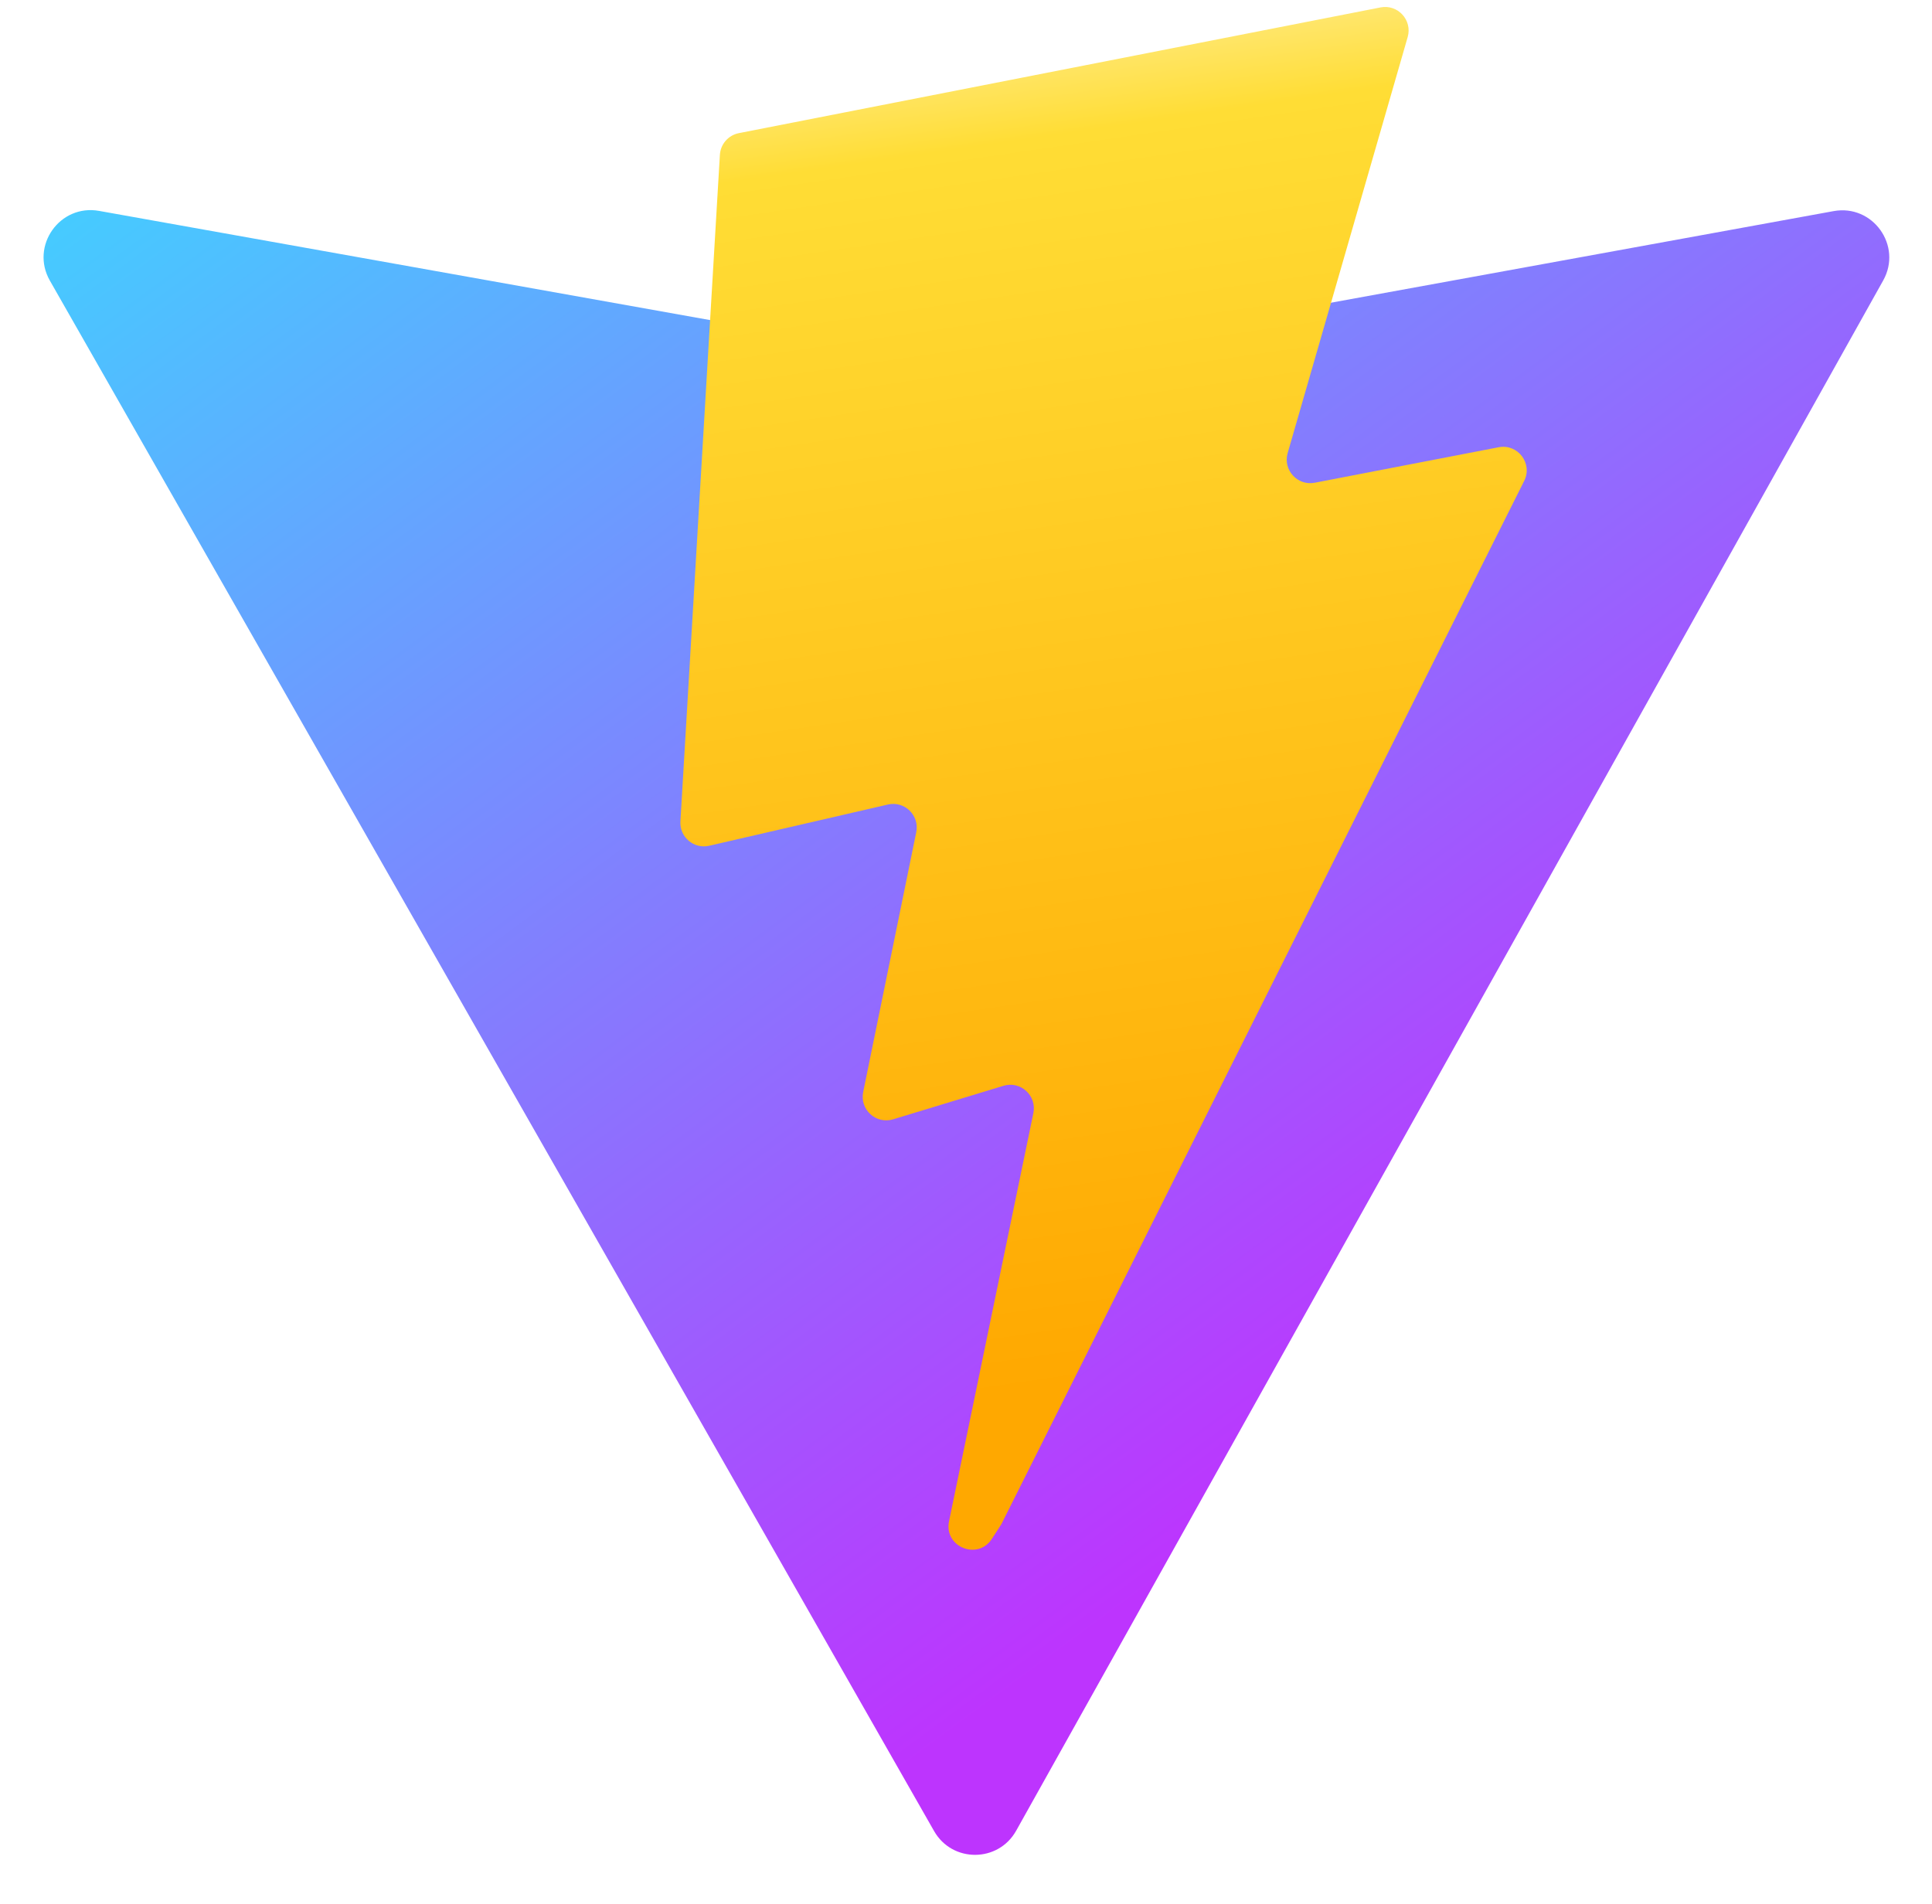
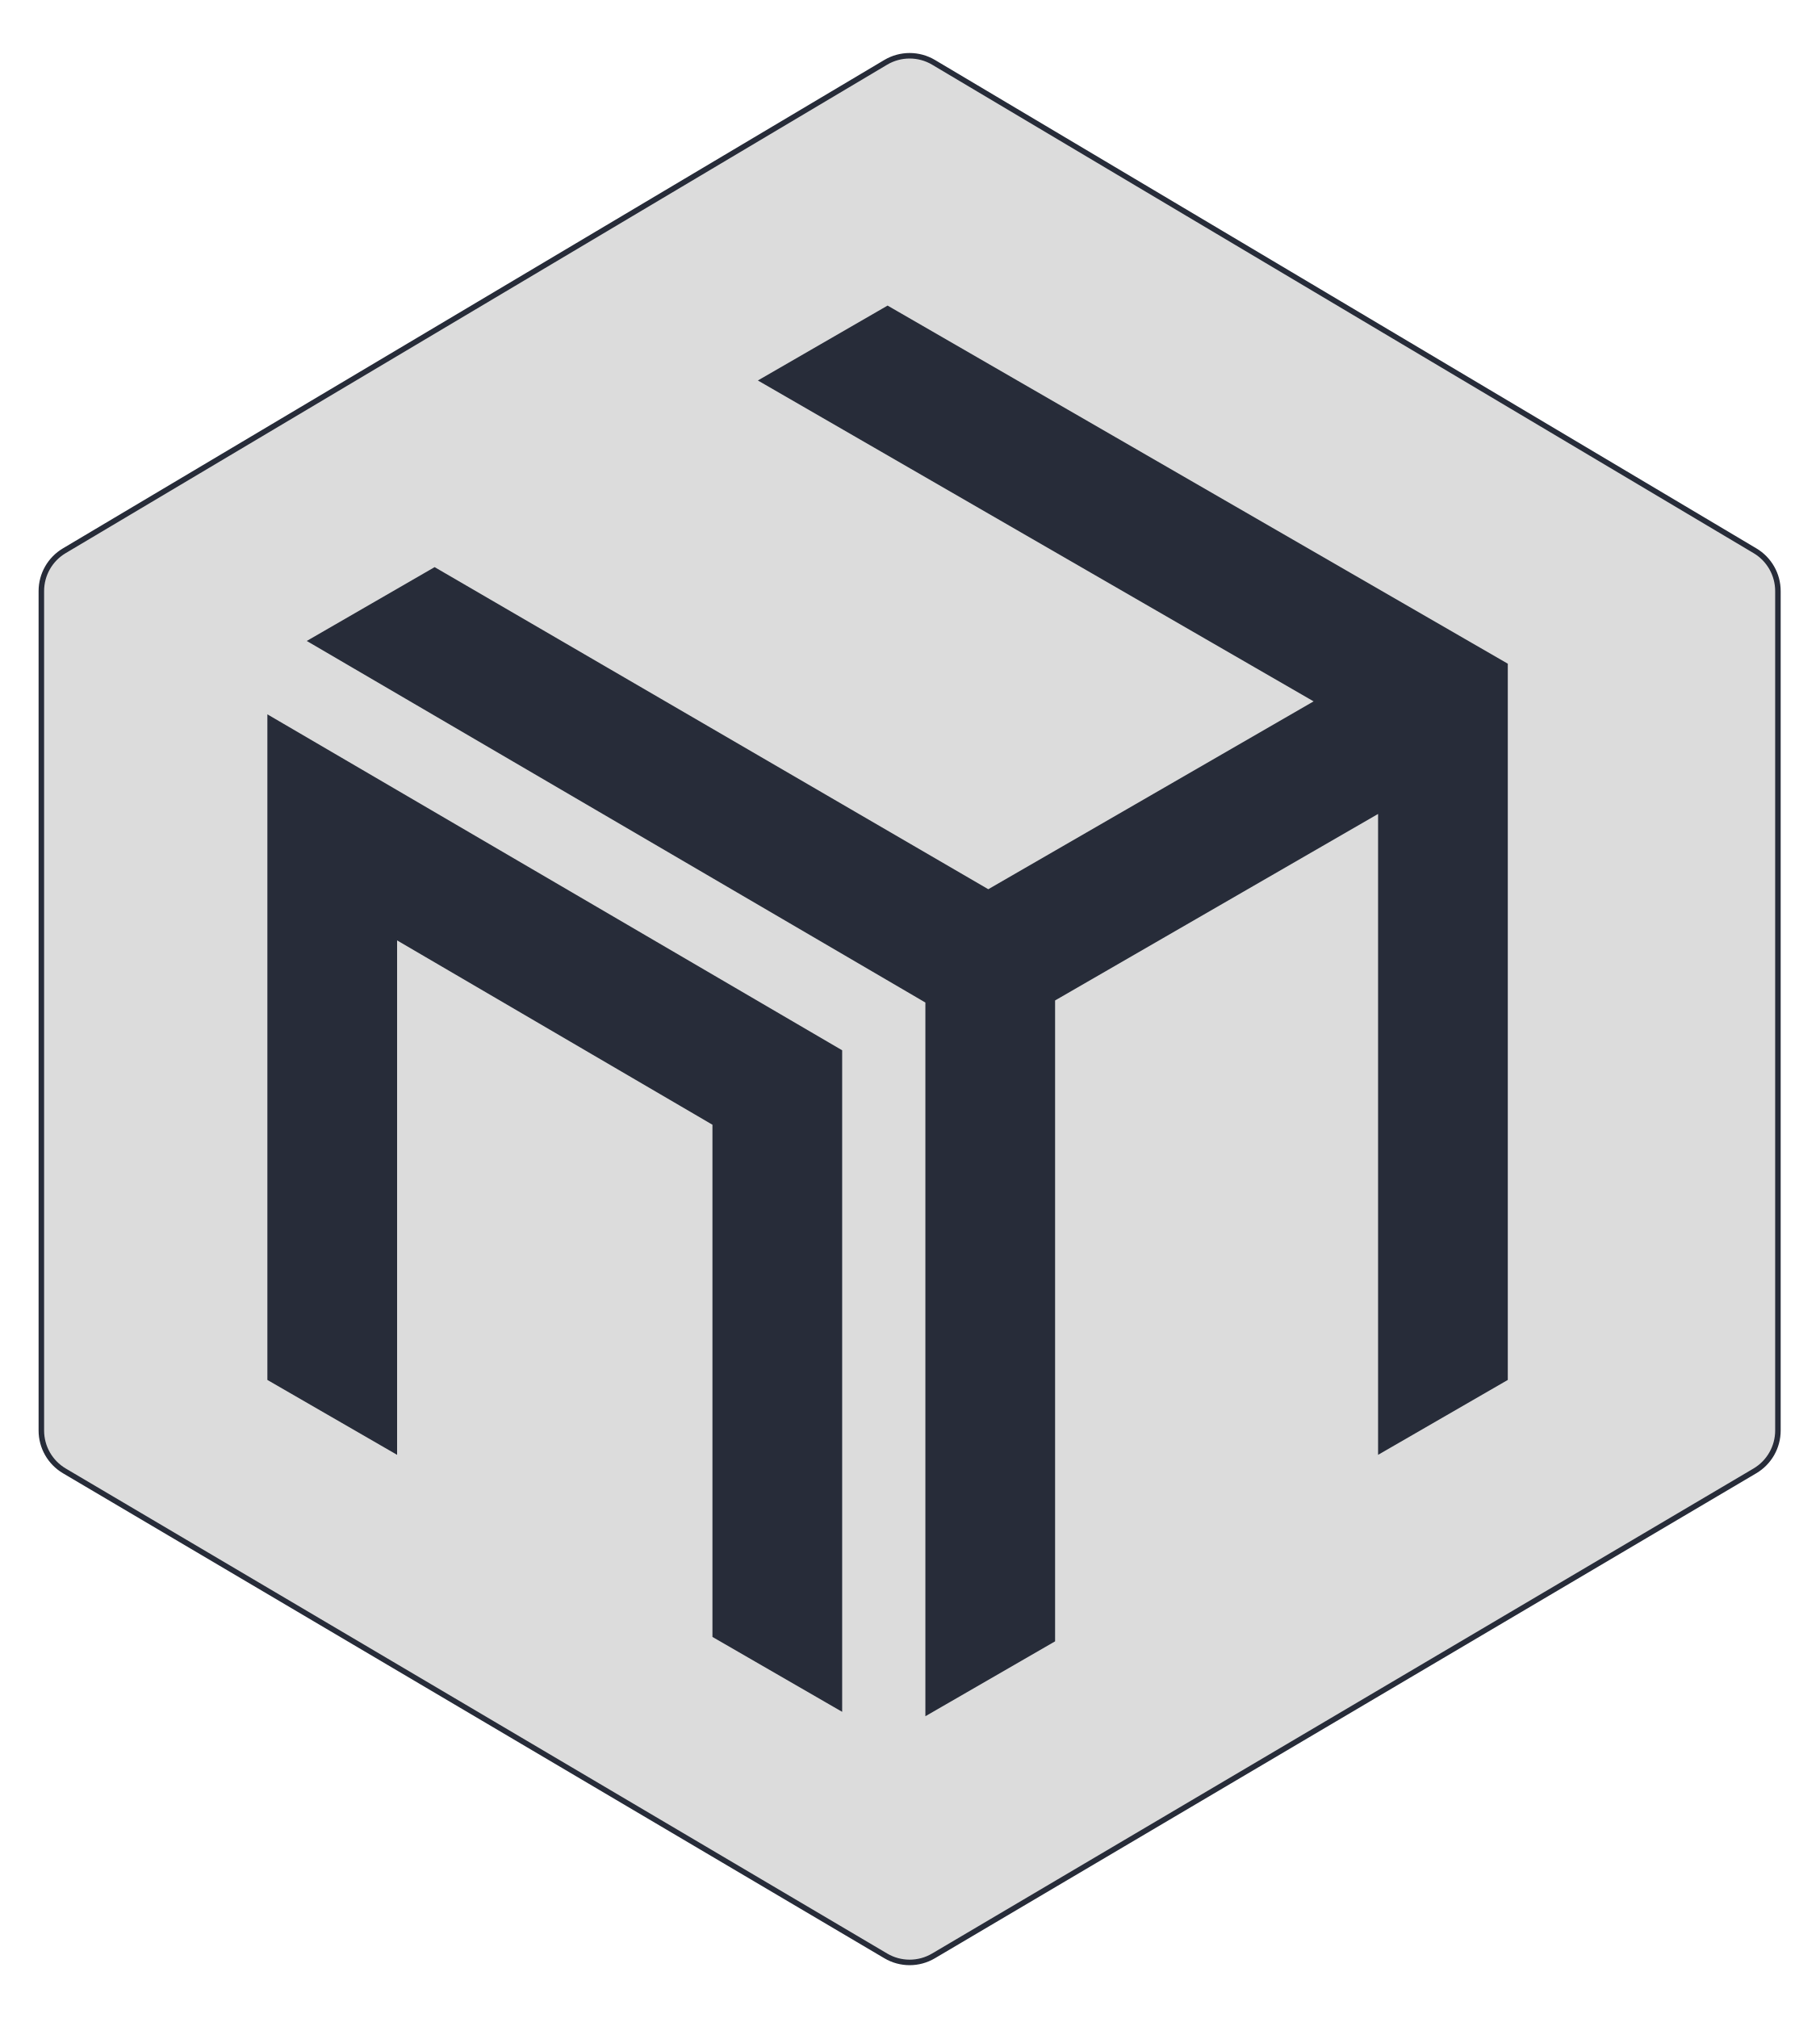
- <svg xmlns="http://www.w3.org/2000/svg" width="410" height="404" viewBox="0 0 410 404" fill="none">
-   <path d="M399.641 59.525L215.643 388.545C211.844 395.338 202.084 395.378 198.228 388.618L10.582 59.556C6.381 52.19 12.68 43.267 21.028 44.759L205.223 77.682C206.398 77.892 207.601 77.89 208.776 77.676L389.119 44.806C397.439 43.289 403.768 52.143 399.641 59.525Z" fill="url(#paint0_linear)" />
-   <path d="M292.965 1.574L156.801 28.255C154.563 28.694 152.906 30.59 152.771 32.866L144.395 174.33C144.198 177.662 147.258 180.248 150.51 179.498L188.42 170.749C191.967 169.931 195.172 173.055 194.443 176.622L183.18 231.775C182.422 235.487 185.907 238.661 189.532 237.56L212.947 230.446C216.577 229.344 220.065 232.527 219.297 236.242L201.398 322.875C200.278 328.294 207.486 331.249 210.492 326.603L212.5 323.5L323.454 102.072C325.312 98.365 322.108 94.137 318.036 94.923L279.014 102.454C275.347 103.161 272.227 99.746 273.262 96.158L298.731 7.867C299.767 4.273 296.636 0.855 292.965 1.574Z" fill="url(#paint1_linear)" />
-   <defs>
-     <linearGradient id="paint0_linear" x1="6" y1="33" x2="235" y2="344" gradientUnits="userSpaceOnUse">
-       <stop stop-color="#41D1FF" />
-       <stop offset="1" stop-color="#BD34FE" />
-     </linearGradient>
-     <linearGradient id="paint1_linear" x1="194.651" y1="8.818" x2="236.076" y2="292.989" gradientUnits="userSpaceOnUse">
-       <stop stop-color="#FFEA83" />
-       <stop offset="0.083" stop-color="#FFDD35" />
-       <stop offset="1" stop-color="#FFA800" />
-     </linearGradient>
-   </defs>
+ <svg xmlns="http://www.w3.org/2000/svg" id="rotate" width="8rem" height="8rem" viewBox="0 0 330 366" fill="#dcdcdc" stroke="#272C39">
+   <path d="M169.344 11.308L318.344 99.893C320.921 101.425 322.5 104.201 322.5 107.199V259.453C322.5 262.461 320.911 265.244 318.321 266.773L169.321 354.739C166.655 356.313 163.345 356.313 160.679 354.739L11.679 266.773C9.089 265.244 7.5 262.461 7.5 259.453V107.199C7.5 104.201 9.079 101.425 11.656 99.893L160.656 11.308C163.333 9.716 166.667 9.716 169.344 11.308Z" strokeWidth="15" strokeLinejoin="round" />
+   <path fillRule="evenodd" clipRule="evenodd" d="M161 56L273 120.661V249.987L250.471 262.995V146.757L190.884 181.16V297.397L168.356 310.403V181.54L56.64 116.251L78.837 103.436L179.264 161.853L239.276 127.205L138.471 69.007L161 56Z" fill="#272C39" />
+   <path fillRule="evenodd" clipRule="evenodd" d="M152.261 309.605L129.732 296.599C129.732 265.632 129.732 234.668 129.732 203.703L71.531 169.688C71.531 200.791 71.531 231.892 71.531 262.995L49 249.987V130.428L152.261 190.775V309.605Z" fill="#272C39" />
</svg>
